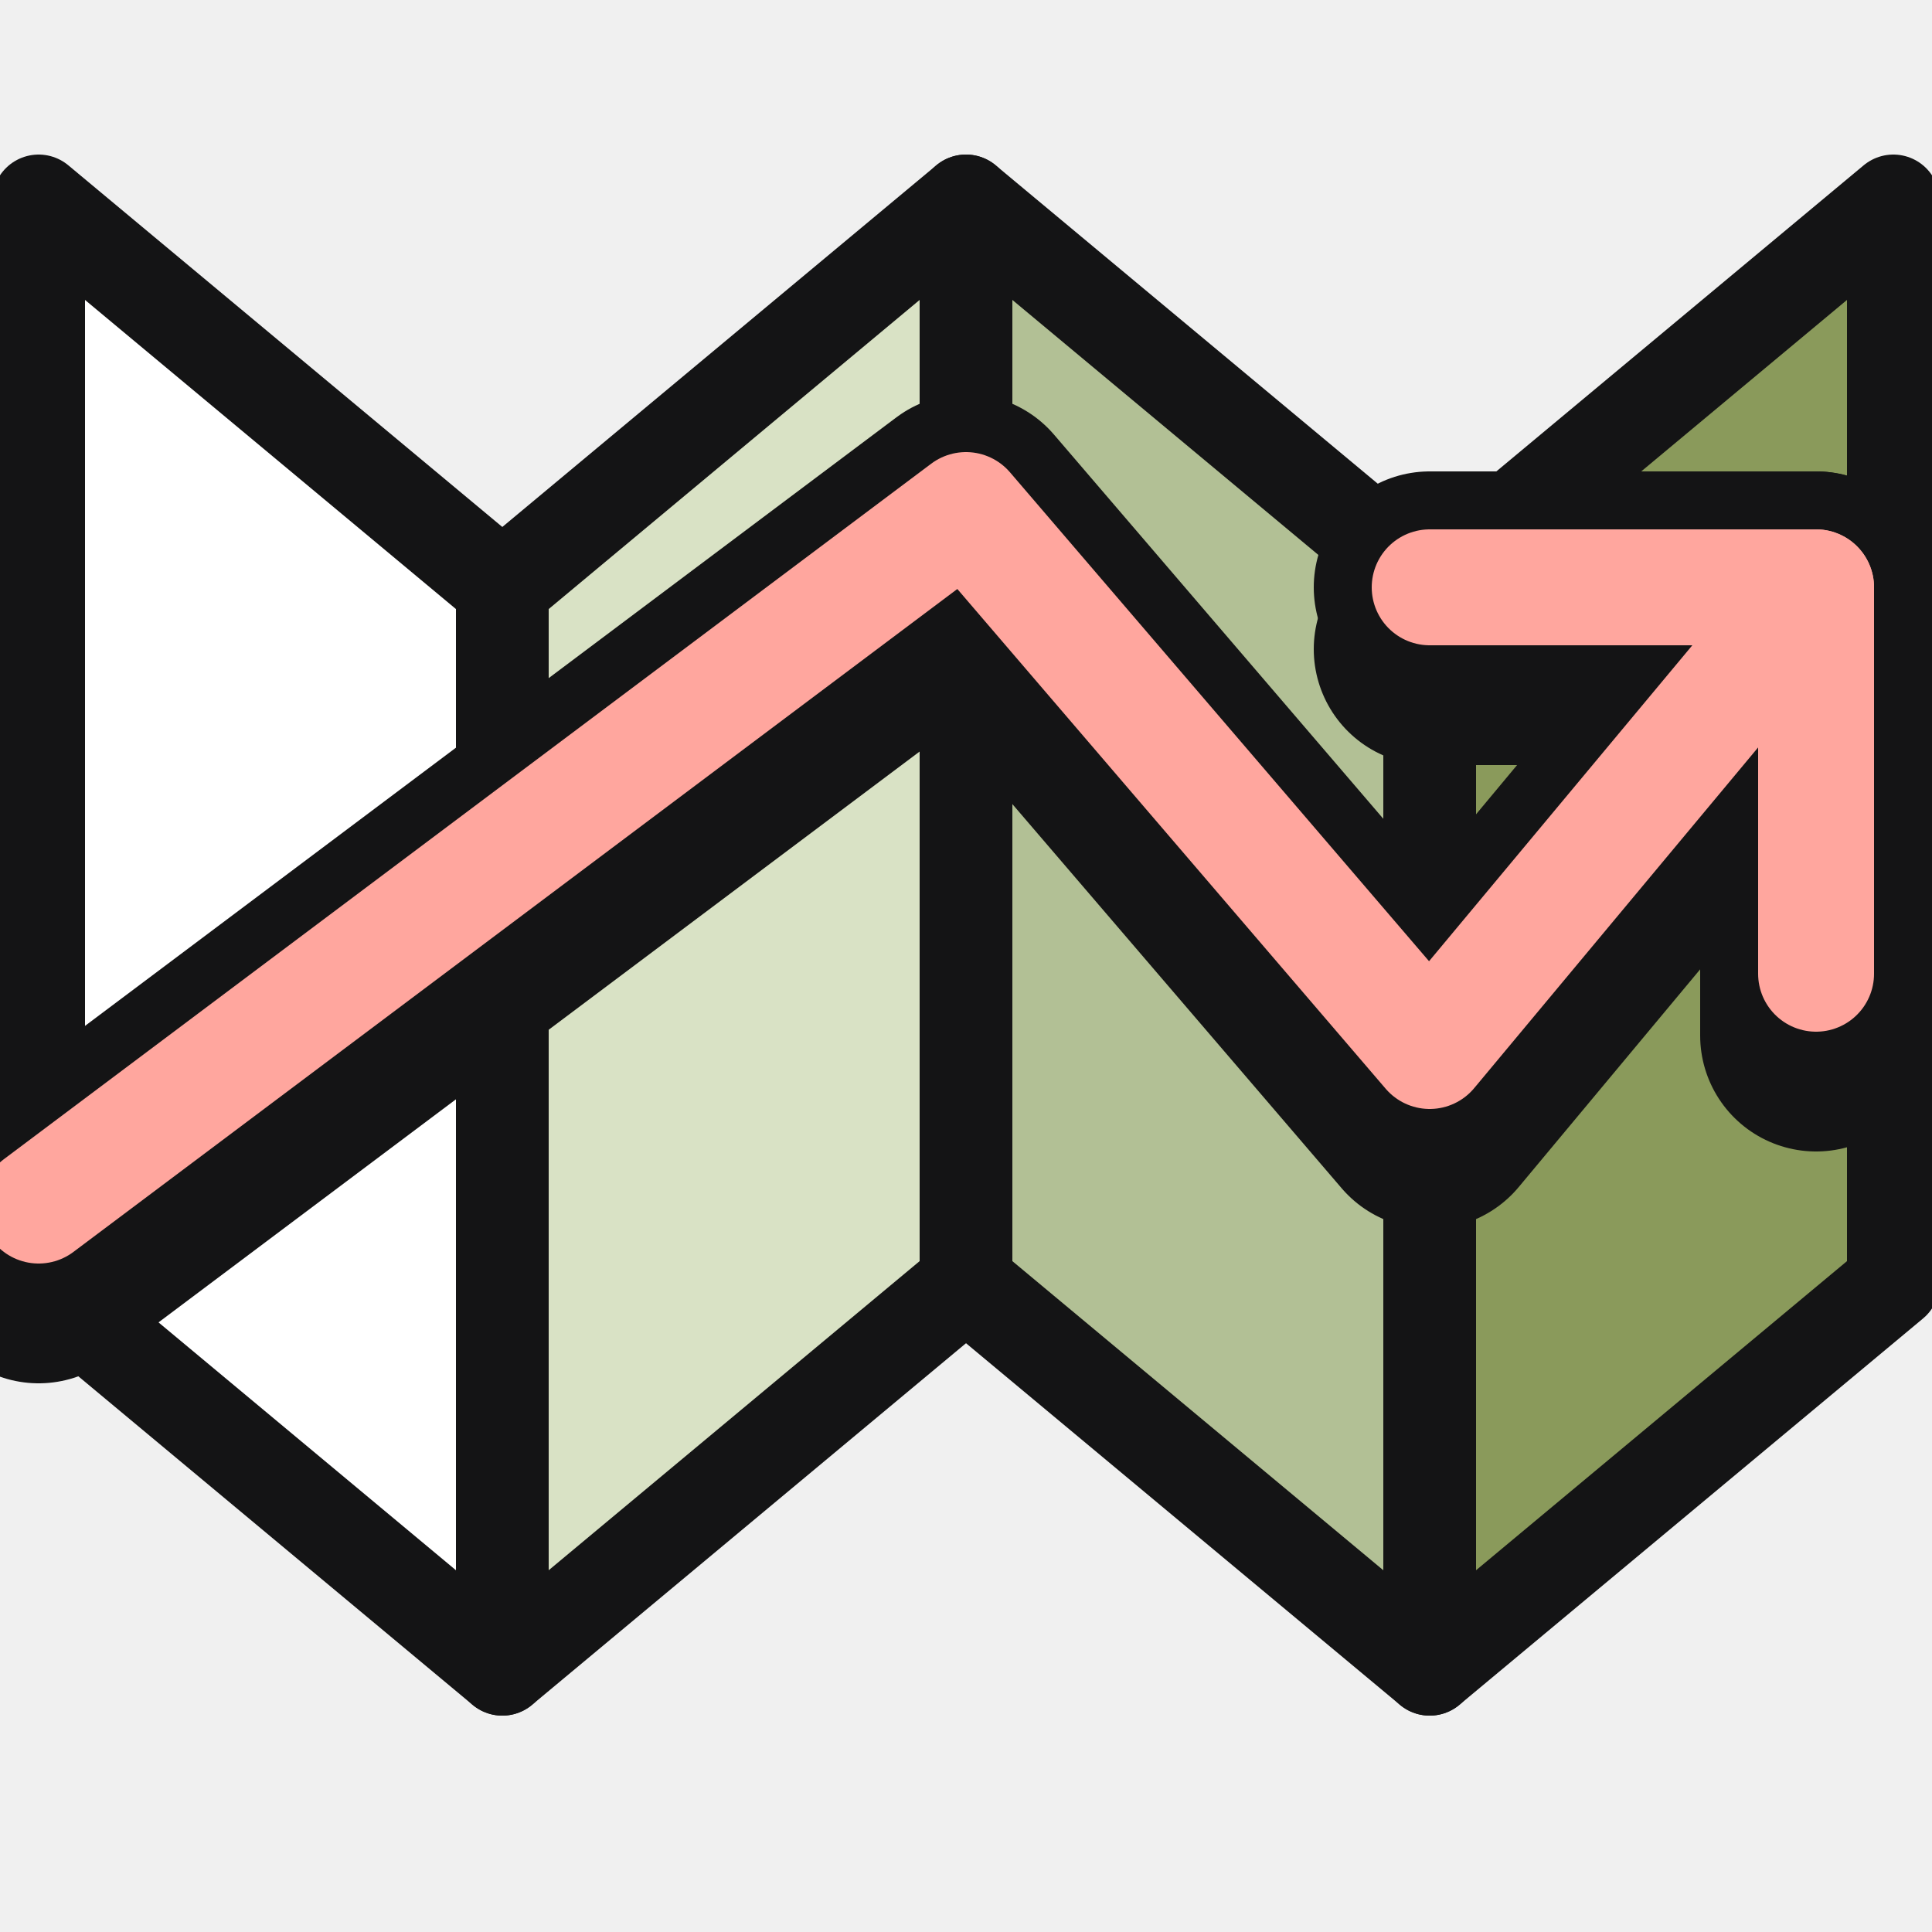
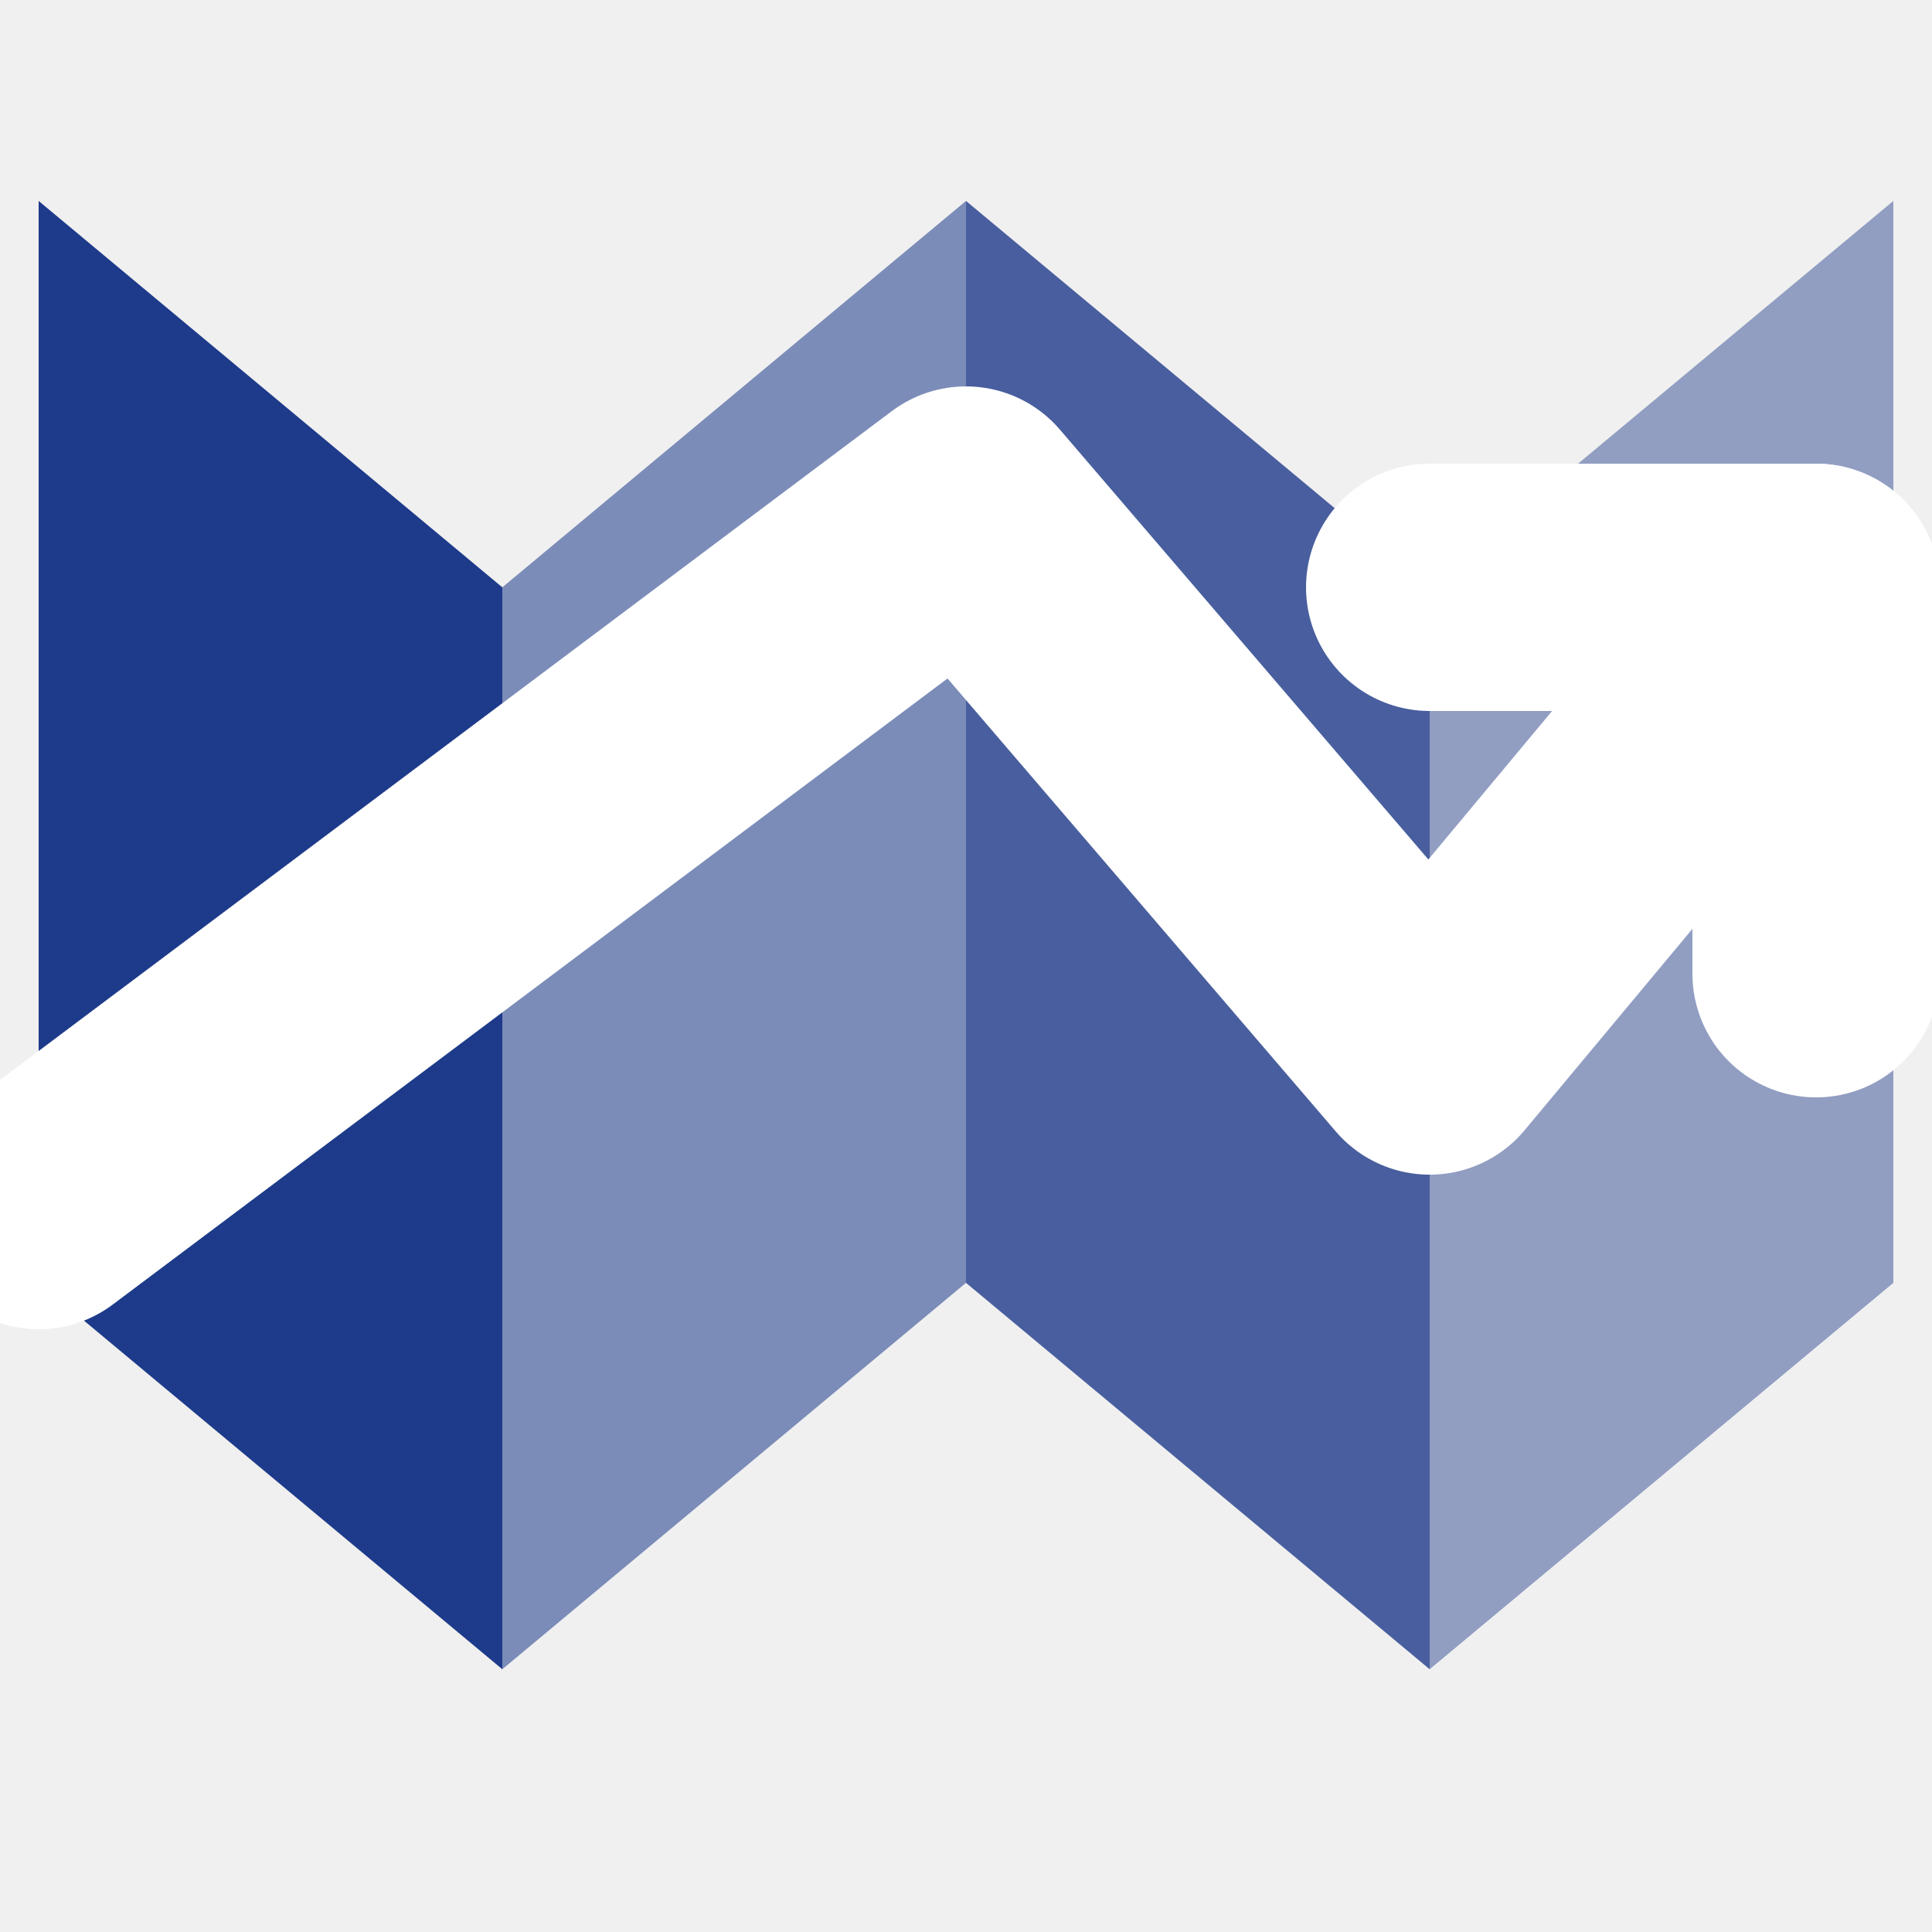
<svg xmlns="http://www.w3.org/2000/svg" viewBox="3.5 4.4 25 25" width="32" height="32" fill="none">
-   <path d="M4 7L10 12V26L4 21Z" fill="#FFFFFF" stroke="#141415" stroke-width="1.2" stroke-linejoin="round" />
-   <path d="M10 12L16 7V21L10 26Z" fill="#D9E2C5" stroke="#141415" stroke-width="1.2" stroke-linejoin="round" />
-   <path d="M16 7L22 12V26L16 21Z" fill="#B2C095" stroke="#141415" stroke-width="1.2" stroke-linejoin="round" />
-   <path d="M22 12L28 7V21L22 26Z" fill="#8A9A5B" stroke="#141415" stroke-width="1.2" stroke-linejoin="round" />
-   <g transform="translate(0, 0.8)">
-     <path d="M4 20L16 11L22 18L27 12" stroke="#141415" stroke-width="3" stroke-linecap="round" stroke-linejoin="round" fill="none" />
-     <path d="M22 12H27V17" stroke="#141415" stroke-width="3" stroke-linecap="round" stroke-linejoin="round" fill="none" />
-   </g>
-   <path d="M4 20L16 11L22 18L27 12" stroke="#141415" stroke-width="3" stroke-linecap="round" stroke-linejoin="round" fill="none" />
-   <path d="M22 12H27V17" stroke="#141415" stroke-width="3" stroke-linecap="round" stroke-linejoin="round" fill="none" />
-   <path d="M4 20L16 11L22 18L27 12" stroke="#FFA69E" stroke-width="1.5" stroke-linecap="round" stroke-linejoin="round" fill="none" />
-   <path d="M22 12H27V17" stroke="#FFA69E" stroke-width="1.5" stroke-linecap="round" stroke-linejoin="round" fill="none" />
+   <path d="M4 7L10 12V26L4 21Z" fill="#1E3A8A" fill-opacity="1.0" />
+   <path d="M10 12L16 7V21L10 26Z" fill="#1E3A8A" fill-opacity="0.55" />
+   <path d="M16 7L22 12V26L16 21Z" fill="#1E3A8A" fill-opacity="0.80" />
+   <path d="M22 12L28 7V21L22 26Z" fill="#1E3A8A" fill-opacity="0.45" />
+   <path d="M4 20L16 11L22 18L27 12" stroke="#FFFFFF" stroke-width="3.2" stroke-linecap="round" stroke-linejoin="round" fill="none" />
+   <path d="M22 12H27V17" stroke="#FFFFFF" stroke-width="3.2" stroke-linecap="round" stroke-linejoin="round" fill="none" />
</svg>
